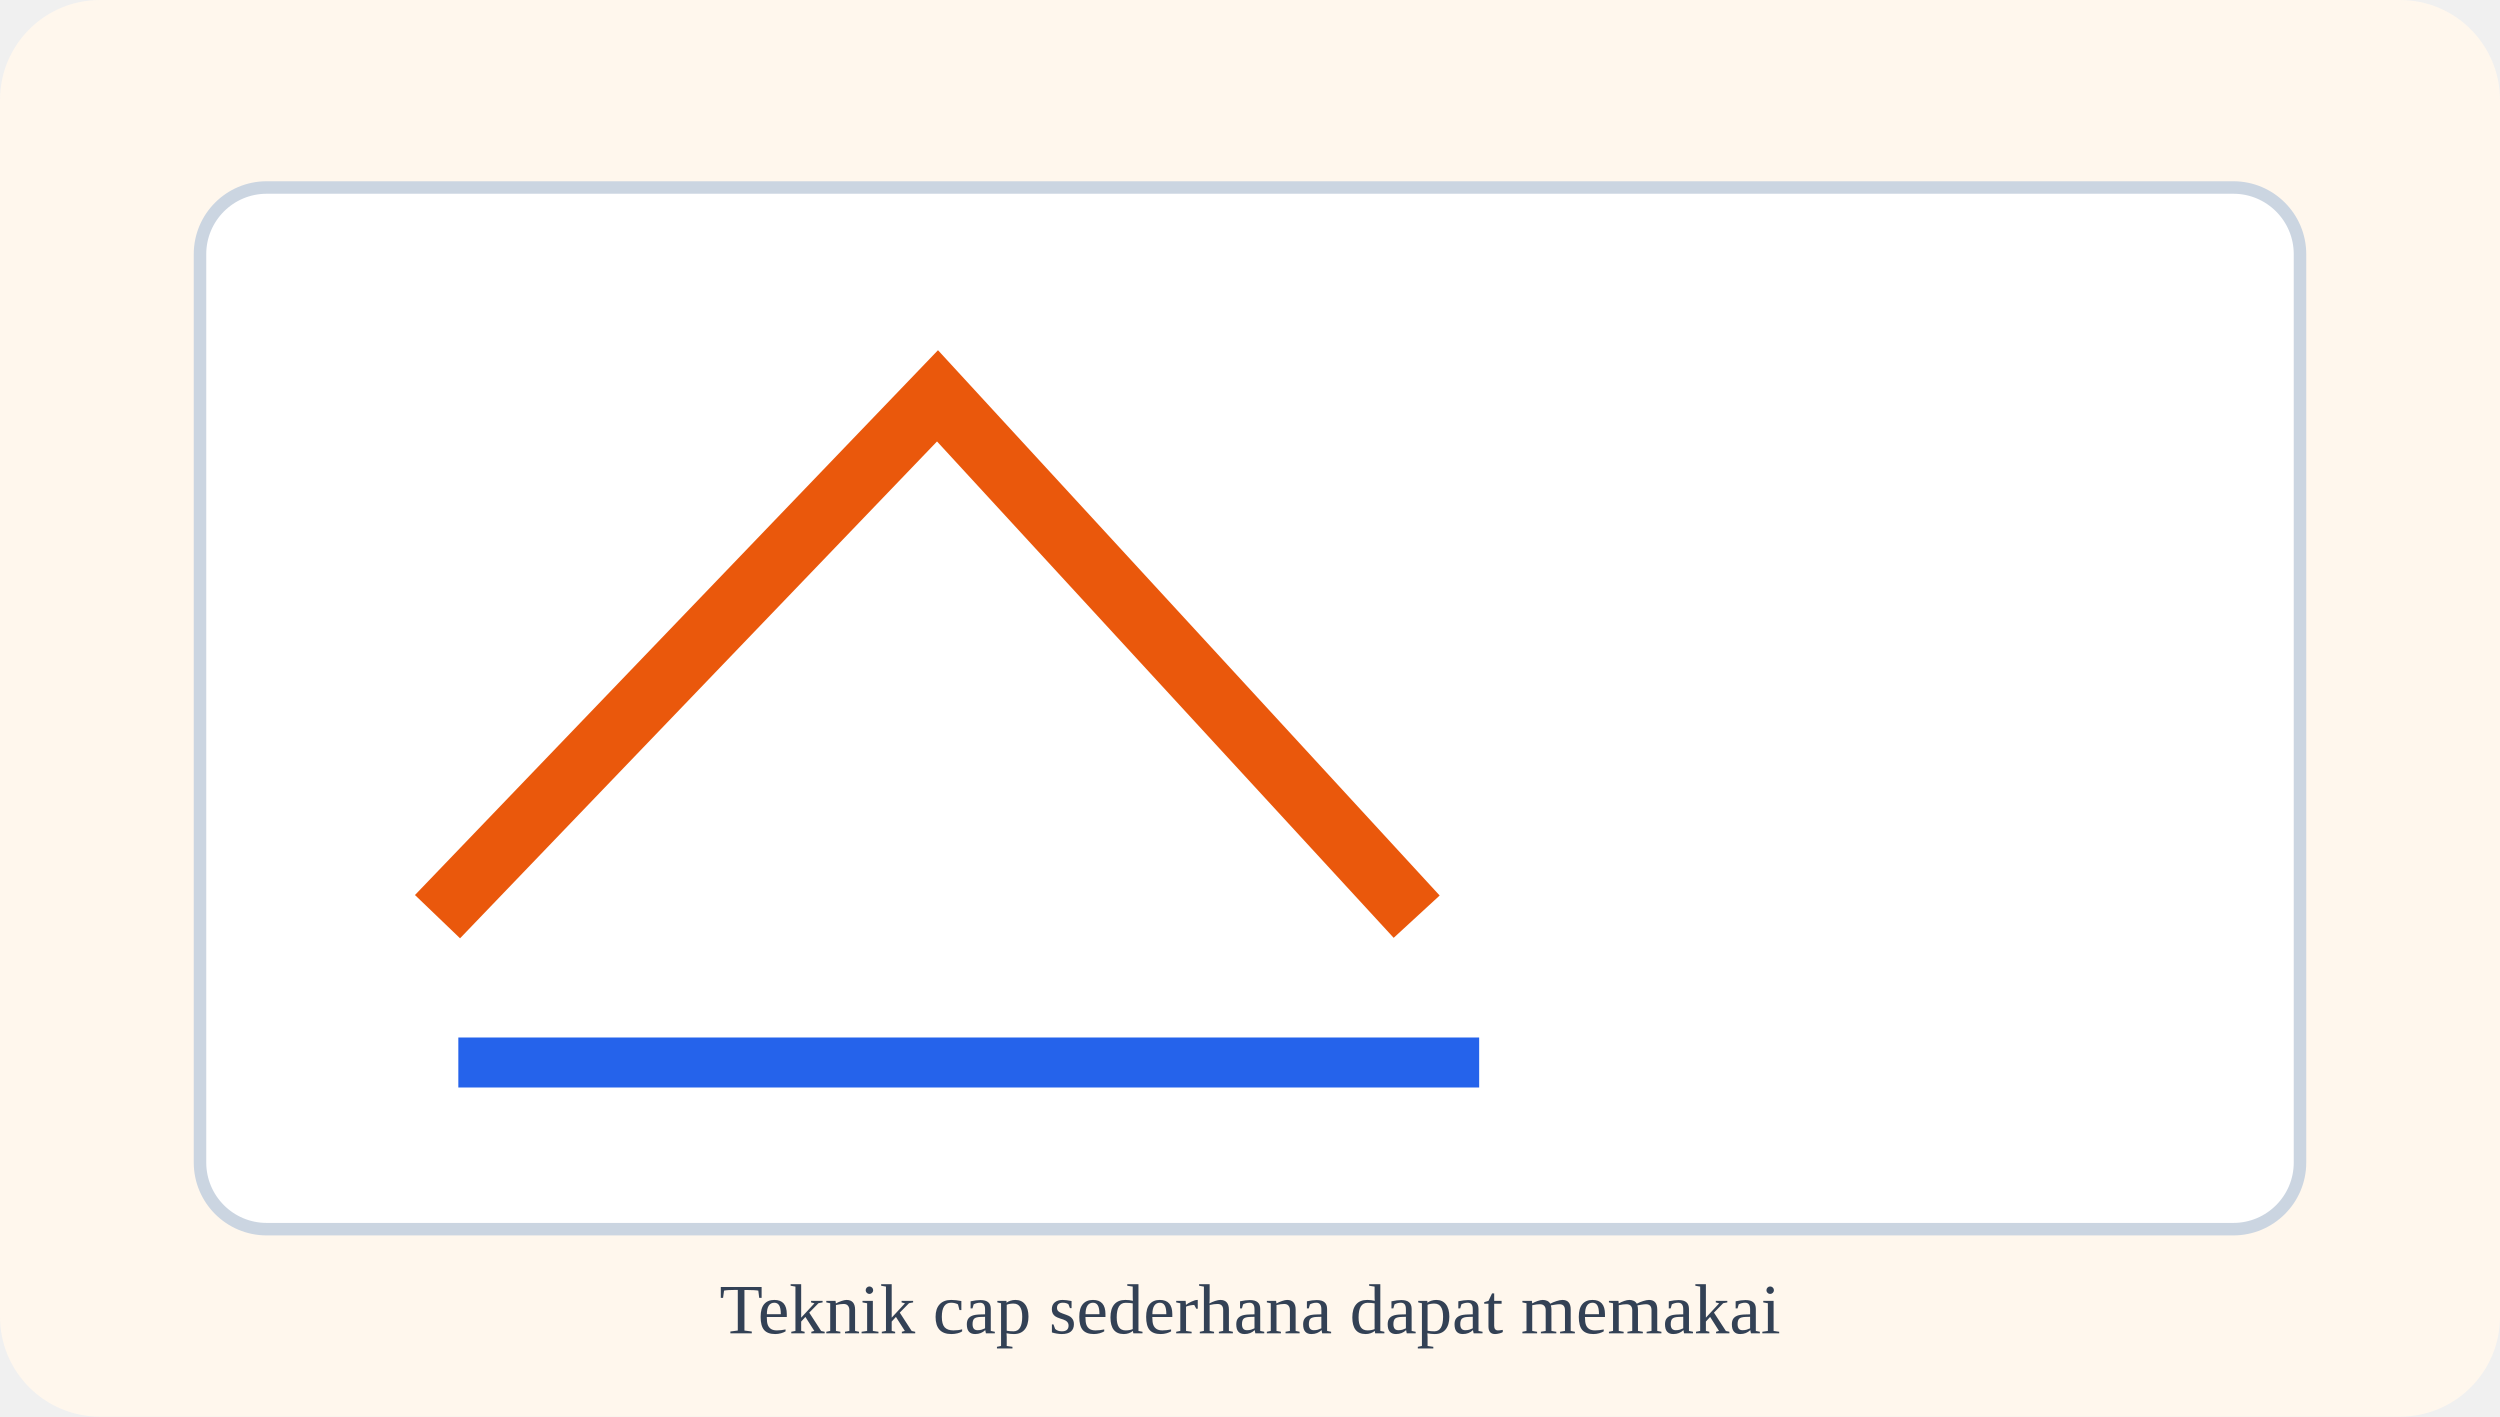
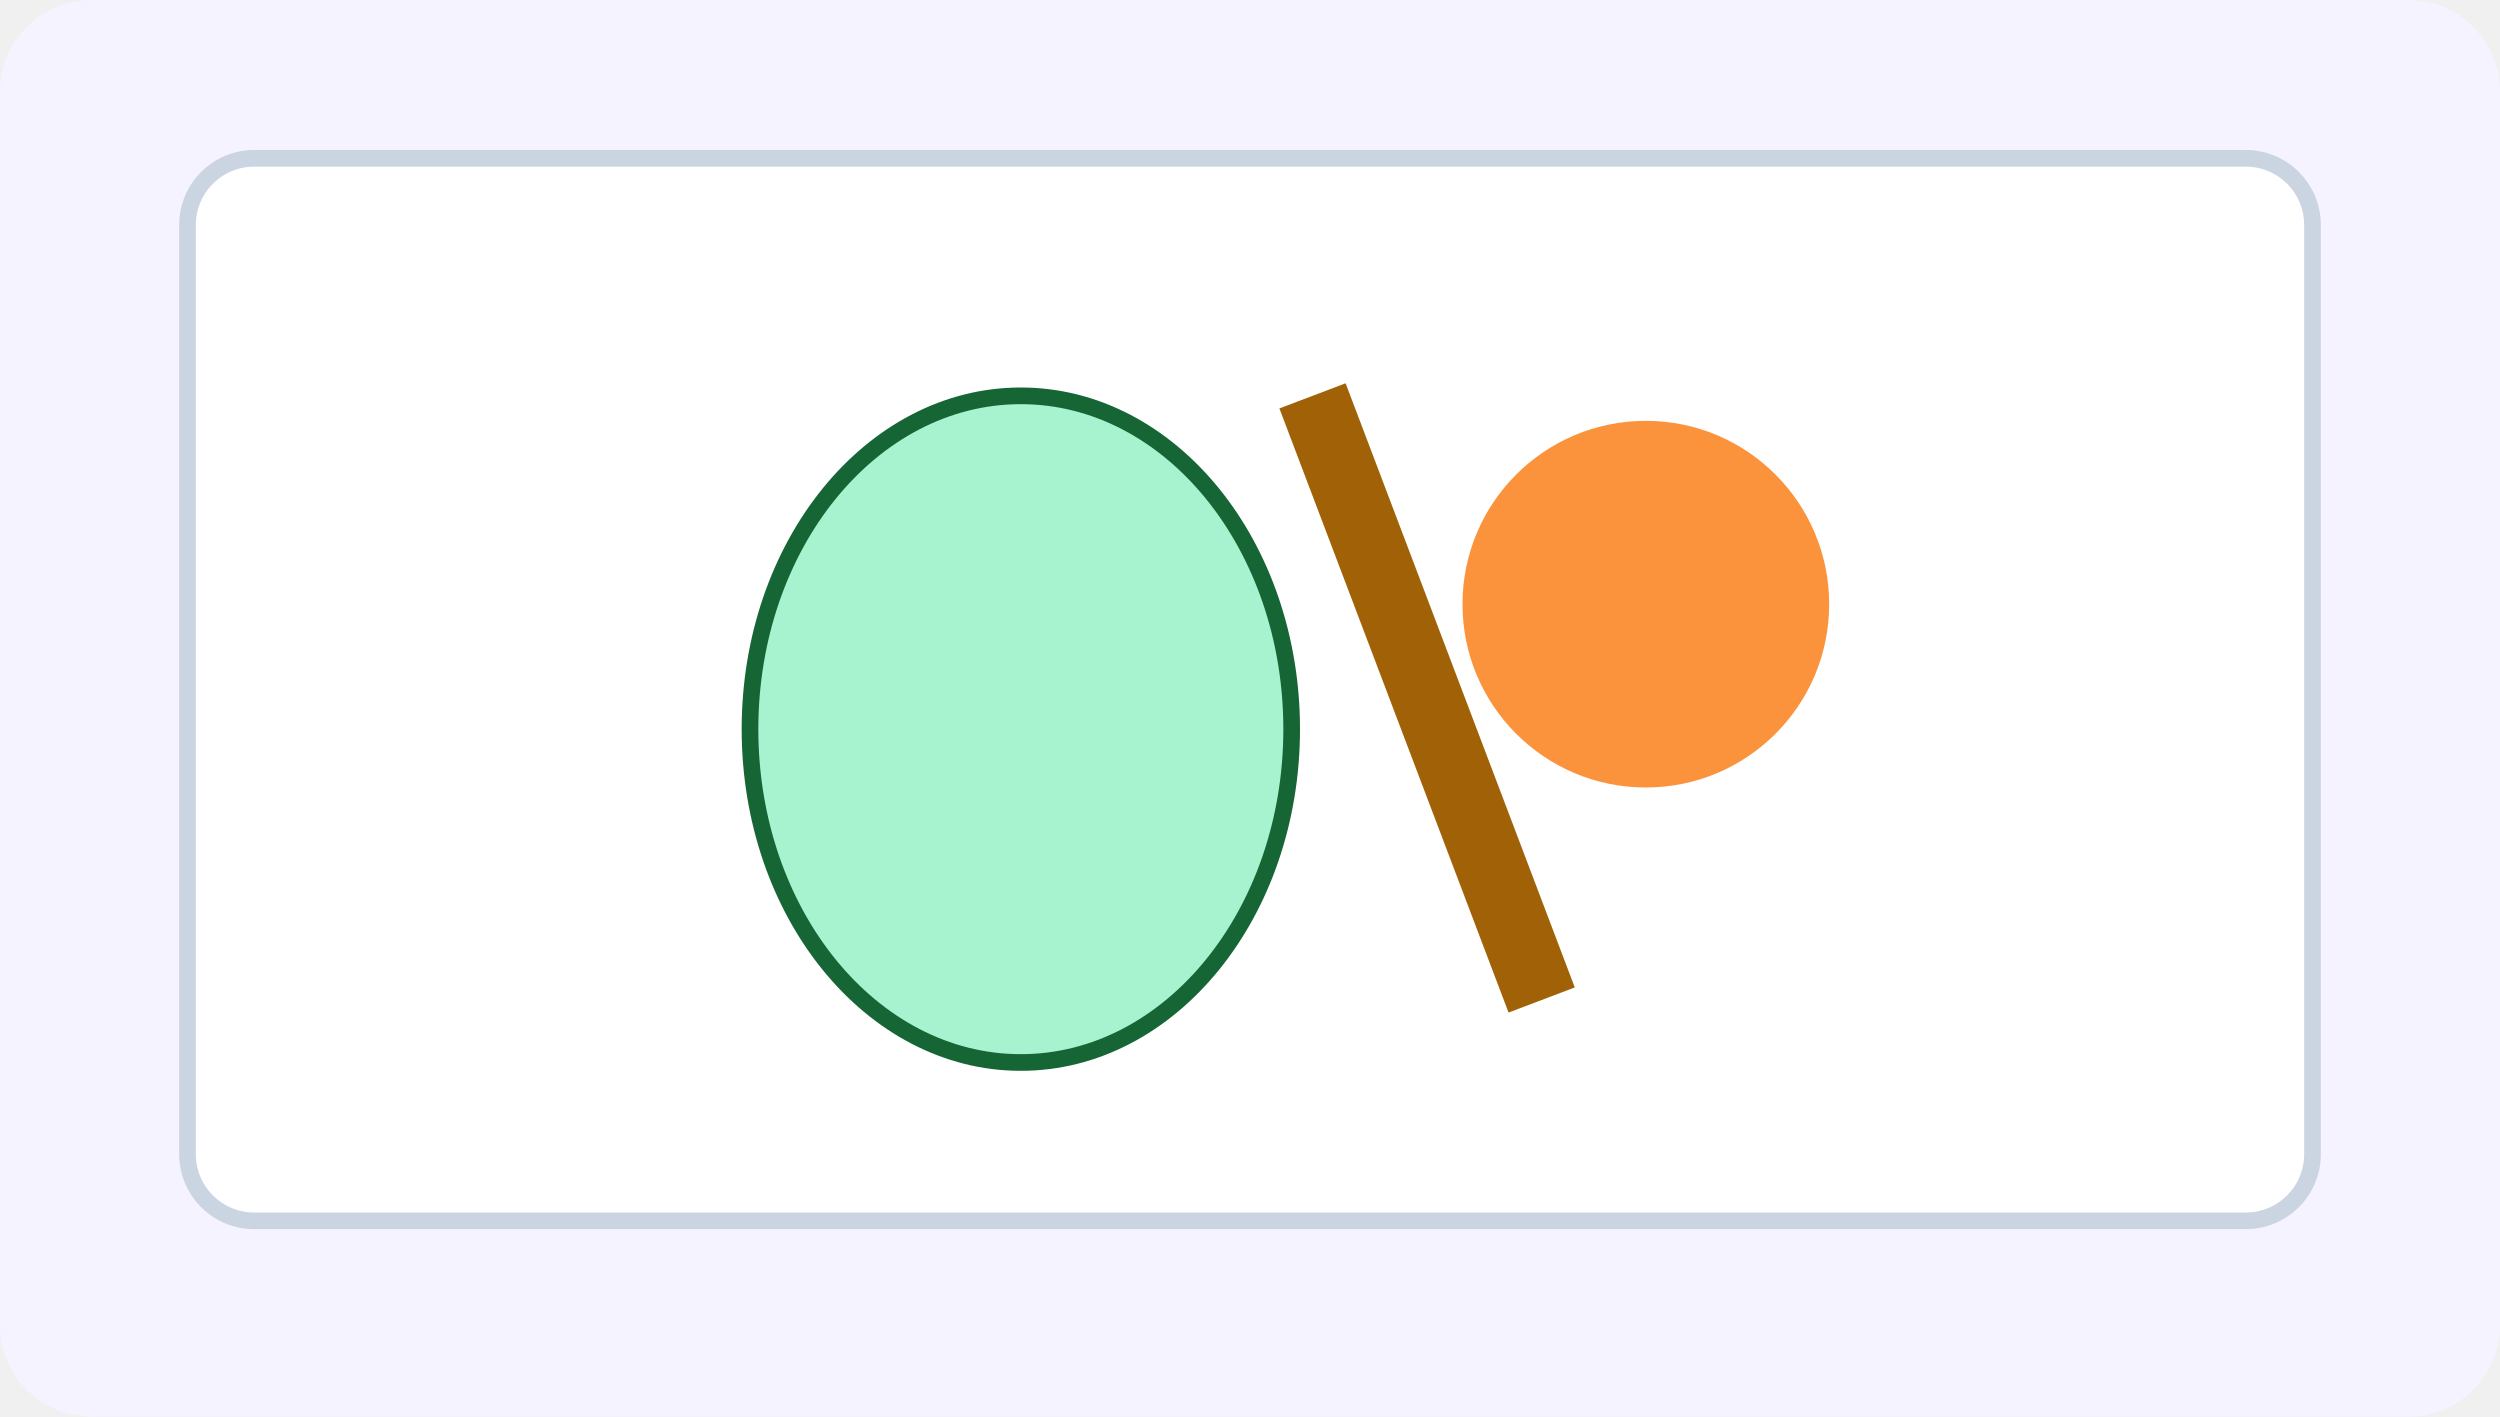
- <svg xmlns="http://www.w3.org/2000/svg" width="600" height="340" viewBox="0 0 600 340">
-   <rect width="600" height="340" rx="24" fill="#fff7ed" />
-   <rect x="48" y="45" width="504" height="250" rx="16" fill="#ffffff" stroke="#cbd5e1" stroke-width="3" />
-   <path d="M105 220 L225 95 L340 220" stroke="#ea580c" stroke-width="15" fill="none" />
-   <path d="M110 255 H355" stroke="#2563eb" stroke-width="12" />
-   <text x="300" y="320" font-size="17" text-anchor="middle" fill="#334155">Teknik cap sederhana dapat memakai</text>
+ <svg xmlns="http://www.w3.org/2000/svg" viewBox="0 0 600 340" width="600" height="340" role="img" aria-label="Stimulus Seni Rupa Bab 5 gambar 7">
+   <rect width="600" height="340" rx="22" fill="#f5f3ff" />
+   <rect x="45" y="38" width="510" height="255" rx="16" fill="#fff" stroke="#cbd5e1" stroke-width="4" />
+   <ellipse cx="245" cy="175" rx="65" ry="80" fill="#a7f3d0" stroke="#166534" stroke-width="4" />
+   <path d="M315 95 L370 240" stroke="#a16207" stroke-width="17" />
+   <circle cx="395" cy="145" r="44" fill="#fb923c" />
</svg>
